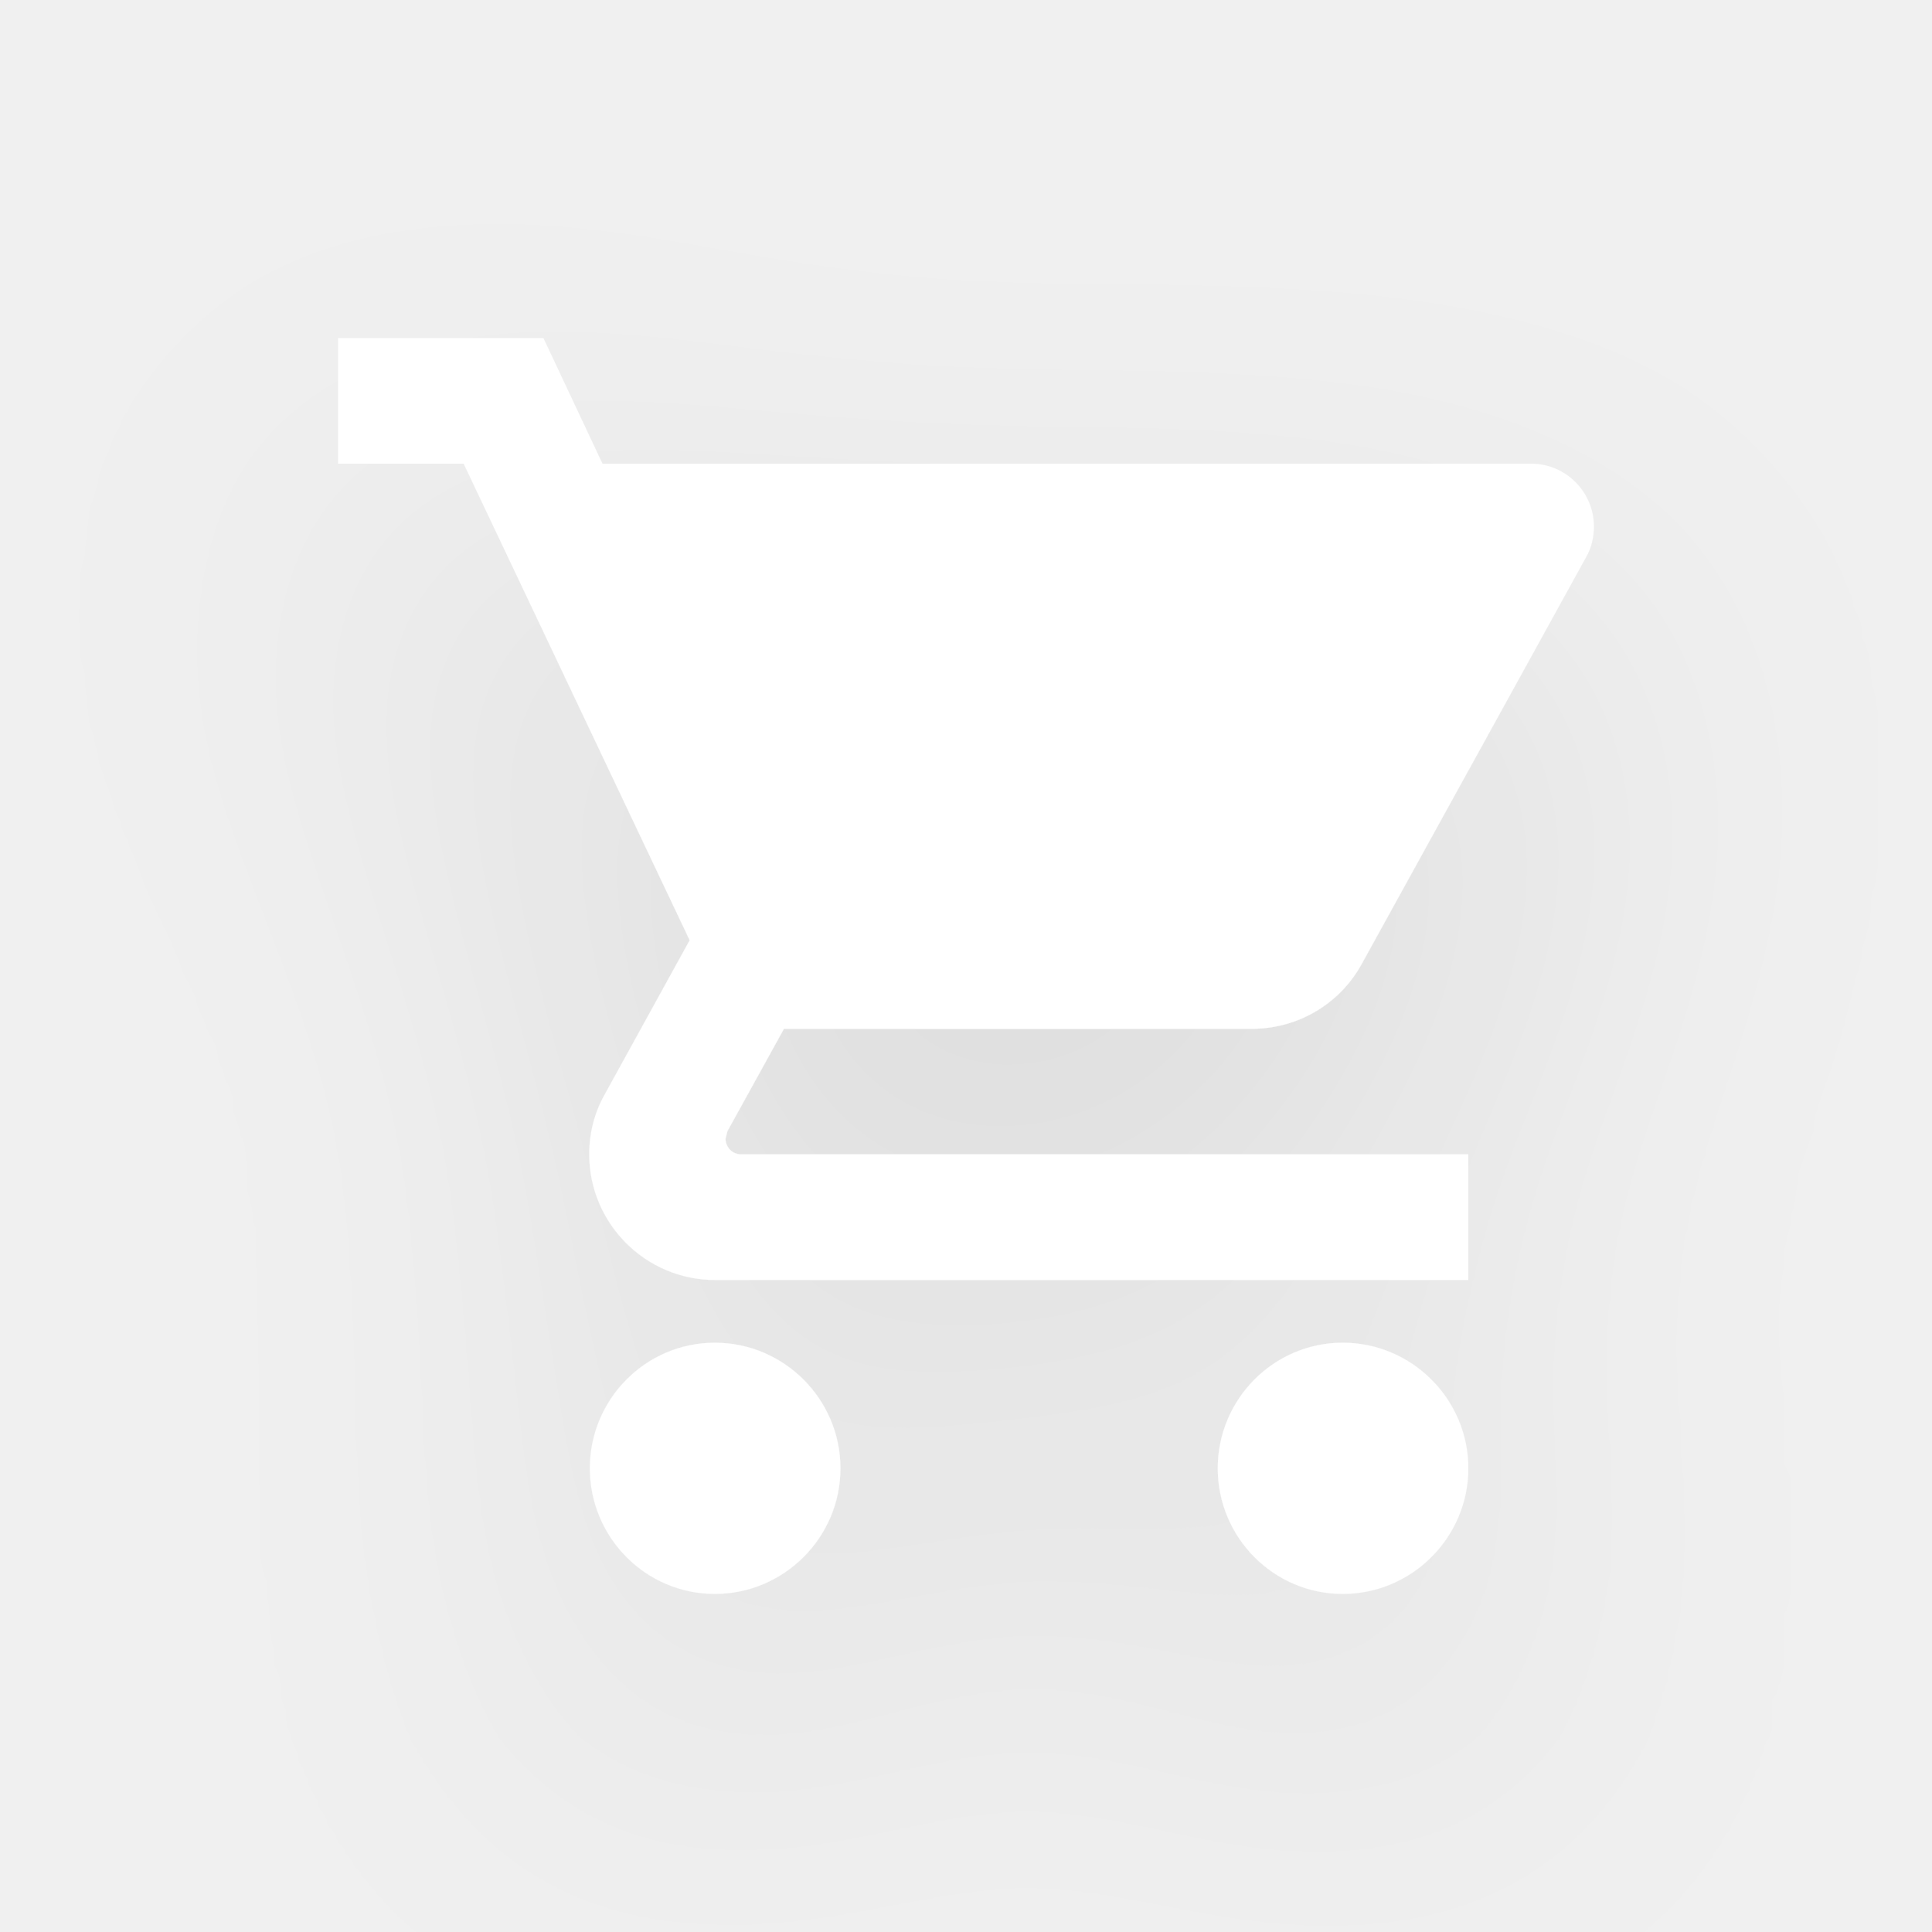
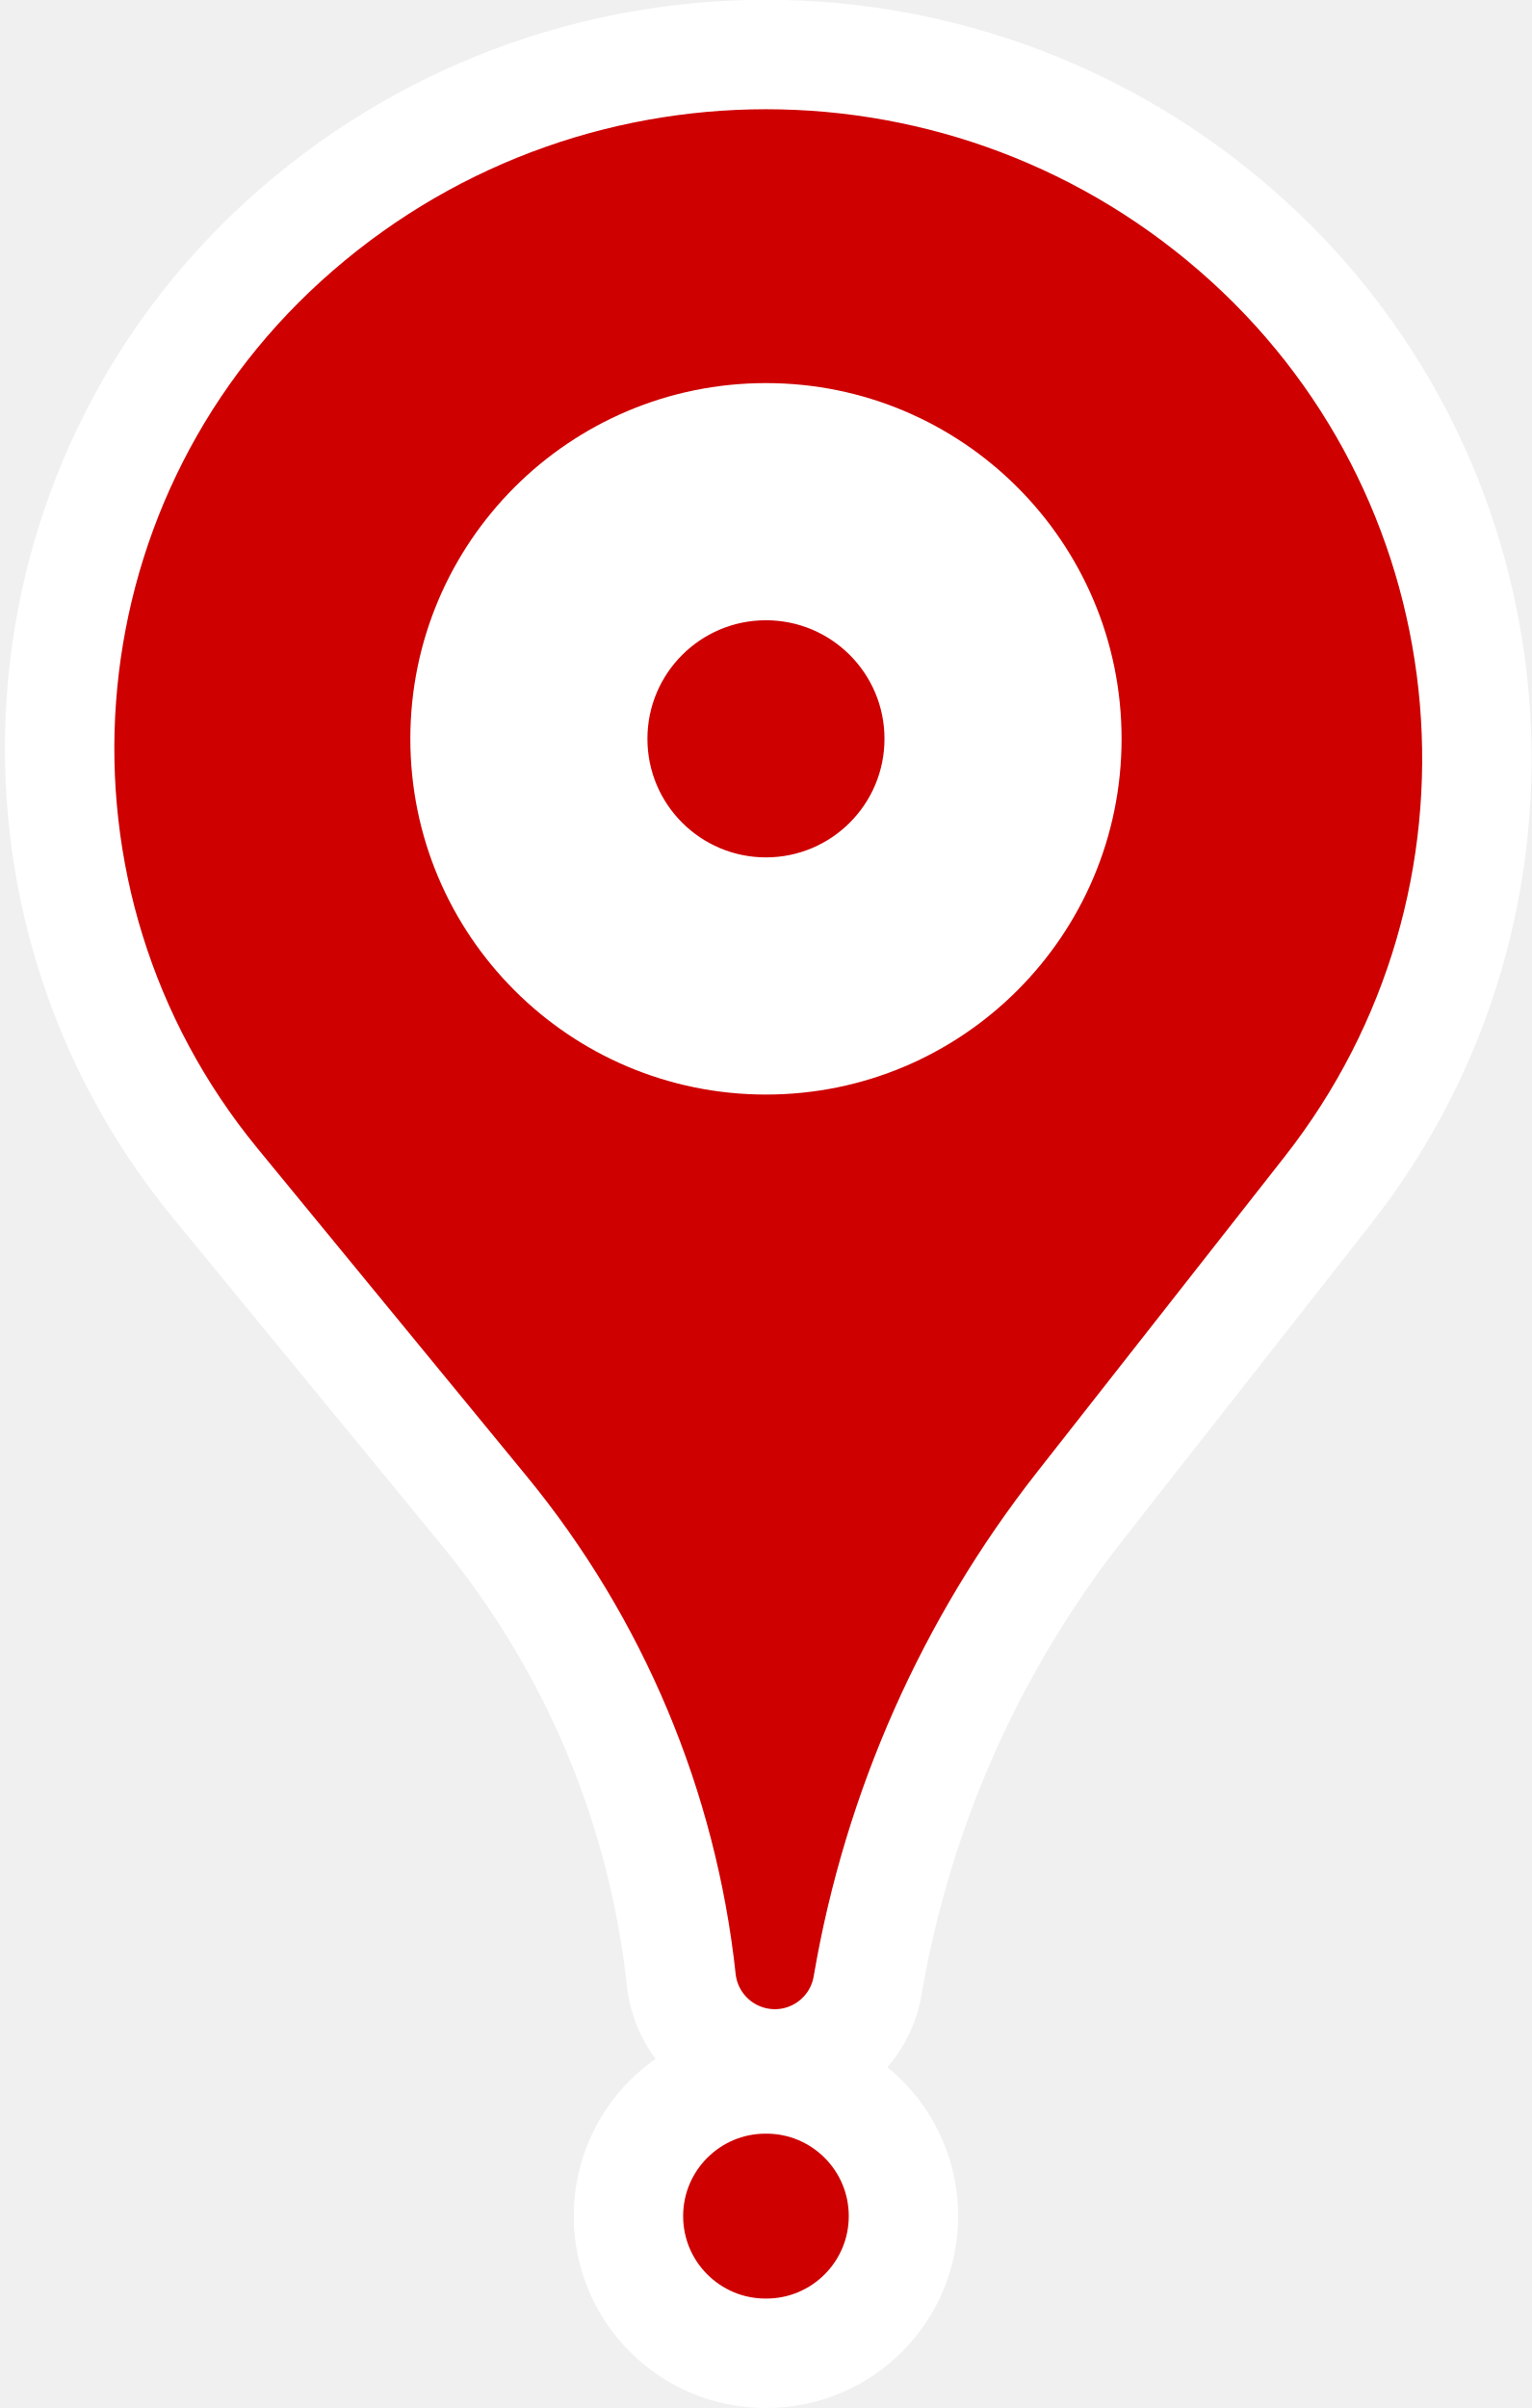
- <svg xmlns="http://www.w3.org/2000/svg" width="40px" height="40px" viewBox="0 0 40 40" version="1.1">
-   <defs>
-     <filter x="-9.0%" y="-17.9%" width="118.0%" height="135.8%" filterUnits="objectBoundingBox" id="filter-1">
-       <feOffset dx="0" dy="4" in="SourceAlpha" result="shadowOffsetOuter1" />
-       <feGaussianBlur stdDeviation="6" in="shadowOffsetOuter1" result="shadowBlurOuter1" />
-       <feColorMatrix values="0 0 0 0 0   0 0 0 0 0   0 0 0 0 0  0 0 0 0.08 0" type="matrix" in="shadowBlurOuter1" result="shadowMatrixOuter1" />
-       <feMerge>
-         <feMergeNode in="shadowMatrixOuter1" />
-         <feMergeNode in="SourceGraphic" />
-       </feMerge>
-     </filter>
-   </defs>
-   <g id="小程序" stroke="none" stroke-width="1" fill="none" fill-rule="evenodd">
-     <g id="13" transform="translate(-48, -622)">
-       <g id="矩形-2" filter="url(#filter-1)" transform="translate(16, 586)">
-         <g id="编组-3备份-3" transform="translate(20, 24)">
-           <g id="wc" transform="translate(12, 12)">
-             <rect id="矩形" fill="#000000" fill-rule="nonzero" opacity="0" x="4" y="4" width="32" height="32" />
-             <path d="M14.8,27.8 C13.37,27.8 12.213,28.97 12.213,30.4 C12.213,31.83 13.37,33 14.8,33 C16.23,33 17.4,31.83 17.4,30.4 C17.4,28.97 16.23,27.8 14.8,27.8 L14.8,27.8 Z M7,7 L7,9.6 L9.6,9.6 L14.28,19.467 L12.525,22.652 C12.317,23.016 12.2,23.445 12.2,23.9 C12.2,25.33 13.37,26.5 14.8,26.5 L30.4,26.5 L30.4,23.9 L15.346,23.9 C15.164,23.9 15.021,23.757 15.021,23.575 L15.06,23.419 L16.23,21.3 L25.915,21.3 C26.89,21.3 27.748,20.767 28.19,19.961 L32.844,11.524 C32.948,11.342 33,11.121 33,10.9 C33,10.185 32.415,9.6 31.7,9.6 L12.473,9.6 L11.251,7 L7,7 L7,7 Z M27.8,27.8 C26.37,27.8 25.213,28.97 25.213,30.4 C25.213,31.83 26.37,33 27.8,33 C29.23,33 30.4,31.83 30.4,30.4 C30.4,28.97 29.23,27.8 27.8,27.8 L27.8,27.8 Z" id="Shape" fill="#FFFFFF" />
+ <svg xmlns="http://www.w3.org/2000/svg" width="56px" height="88px" viewBox="0 0 56 88" version="1.1">
+   <g id="地图" stroke="none" stroke-width="1" fill="none" fill-rule="evenodd">
+     <g id="重庆与展" transform="translate(-1118, -340)">
+       <g id="重庆与展8F地图" transform="translate(293.7383, 80.44922)">
+         <g id="位置标志-icon" transform="translate(172.2617, 71.55078)">
+           <g id="展厅" transform="translate(656, 191)">
+             <g id="编组-2">
+               <g id="区域-弹出-收藏">
+                 <path d="M24.014,72.974 C26.783,72.974 29.027,75.219 29.027,77.987 C29.027,80.756 26.783,83 24.014,83 L23.986,83 C21.217,83 18.973,80.756 18.973,77.987 C18.973,75.219 21.217,72.974 23.986,72.974 L24.014,72.974 Z M41.6,5.785 C51.535,14.798 52.815,29.958 44.531,40.509 L35.485,52.03 C31.489,57.119 28.823,63.123 27.727,69.5 L27.715,69.567 C27.393,71.44 25.614,72.697 23.742,72.375 C22.228,72.115 21.07,70.882 20.904,69.354 C20.224,63.063 17.722,57.107 13.706,52.216 L3.872,40.242 C-4.605,29.919 -3.493,14.76 6.401,5.785 C16.386,-3.272 31.615,-3.272 41.6,5.785 Z" id="形状结合" stroke="#FFFFFF" stroke-width="4" fill="#CE0000" />
+                 <g id="编组" transform="translate(11, 11)" fill="#FFFFFF" fill-rule="nonzero">
+                   <path d="M13,0 C20.18,0 26,5.82 26,13 C26,20.18 20.18,26 13,26 C5.82,26 0,20.18 0,13 C0,5.82 5.82,0 13,0 Z M13,8.667 C10.607,8.667 8.667,10.607 8.667,13 C8.667,15.393 10.607,17.333 13,17.333 C15.393,17.333 17.333,15.393 17.333,13 C17.333,10.607 15.393,8.667 13,8.667 Z" id="形状" />
+                 </g>
+               </g>
+             </g>
          </g>
        </g>
      </g>
    </g>
  </g>
</svg>
